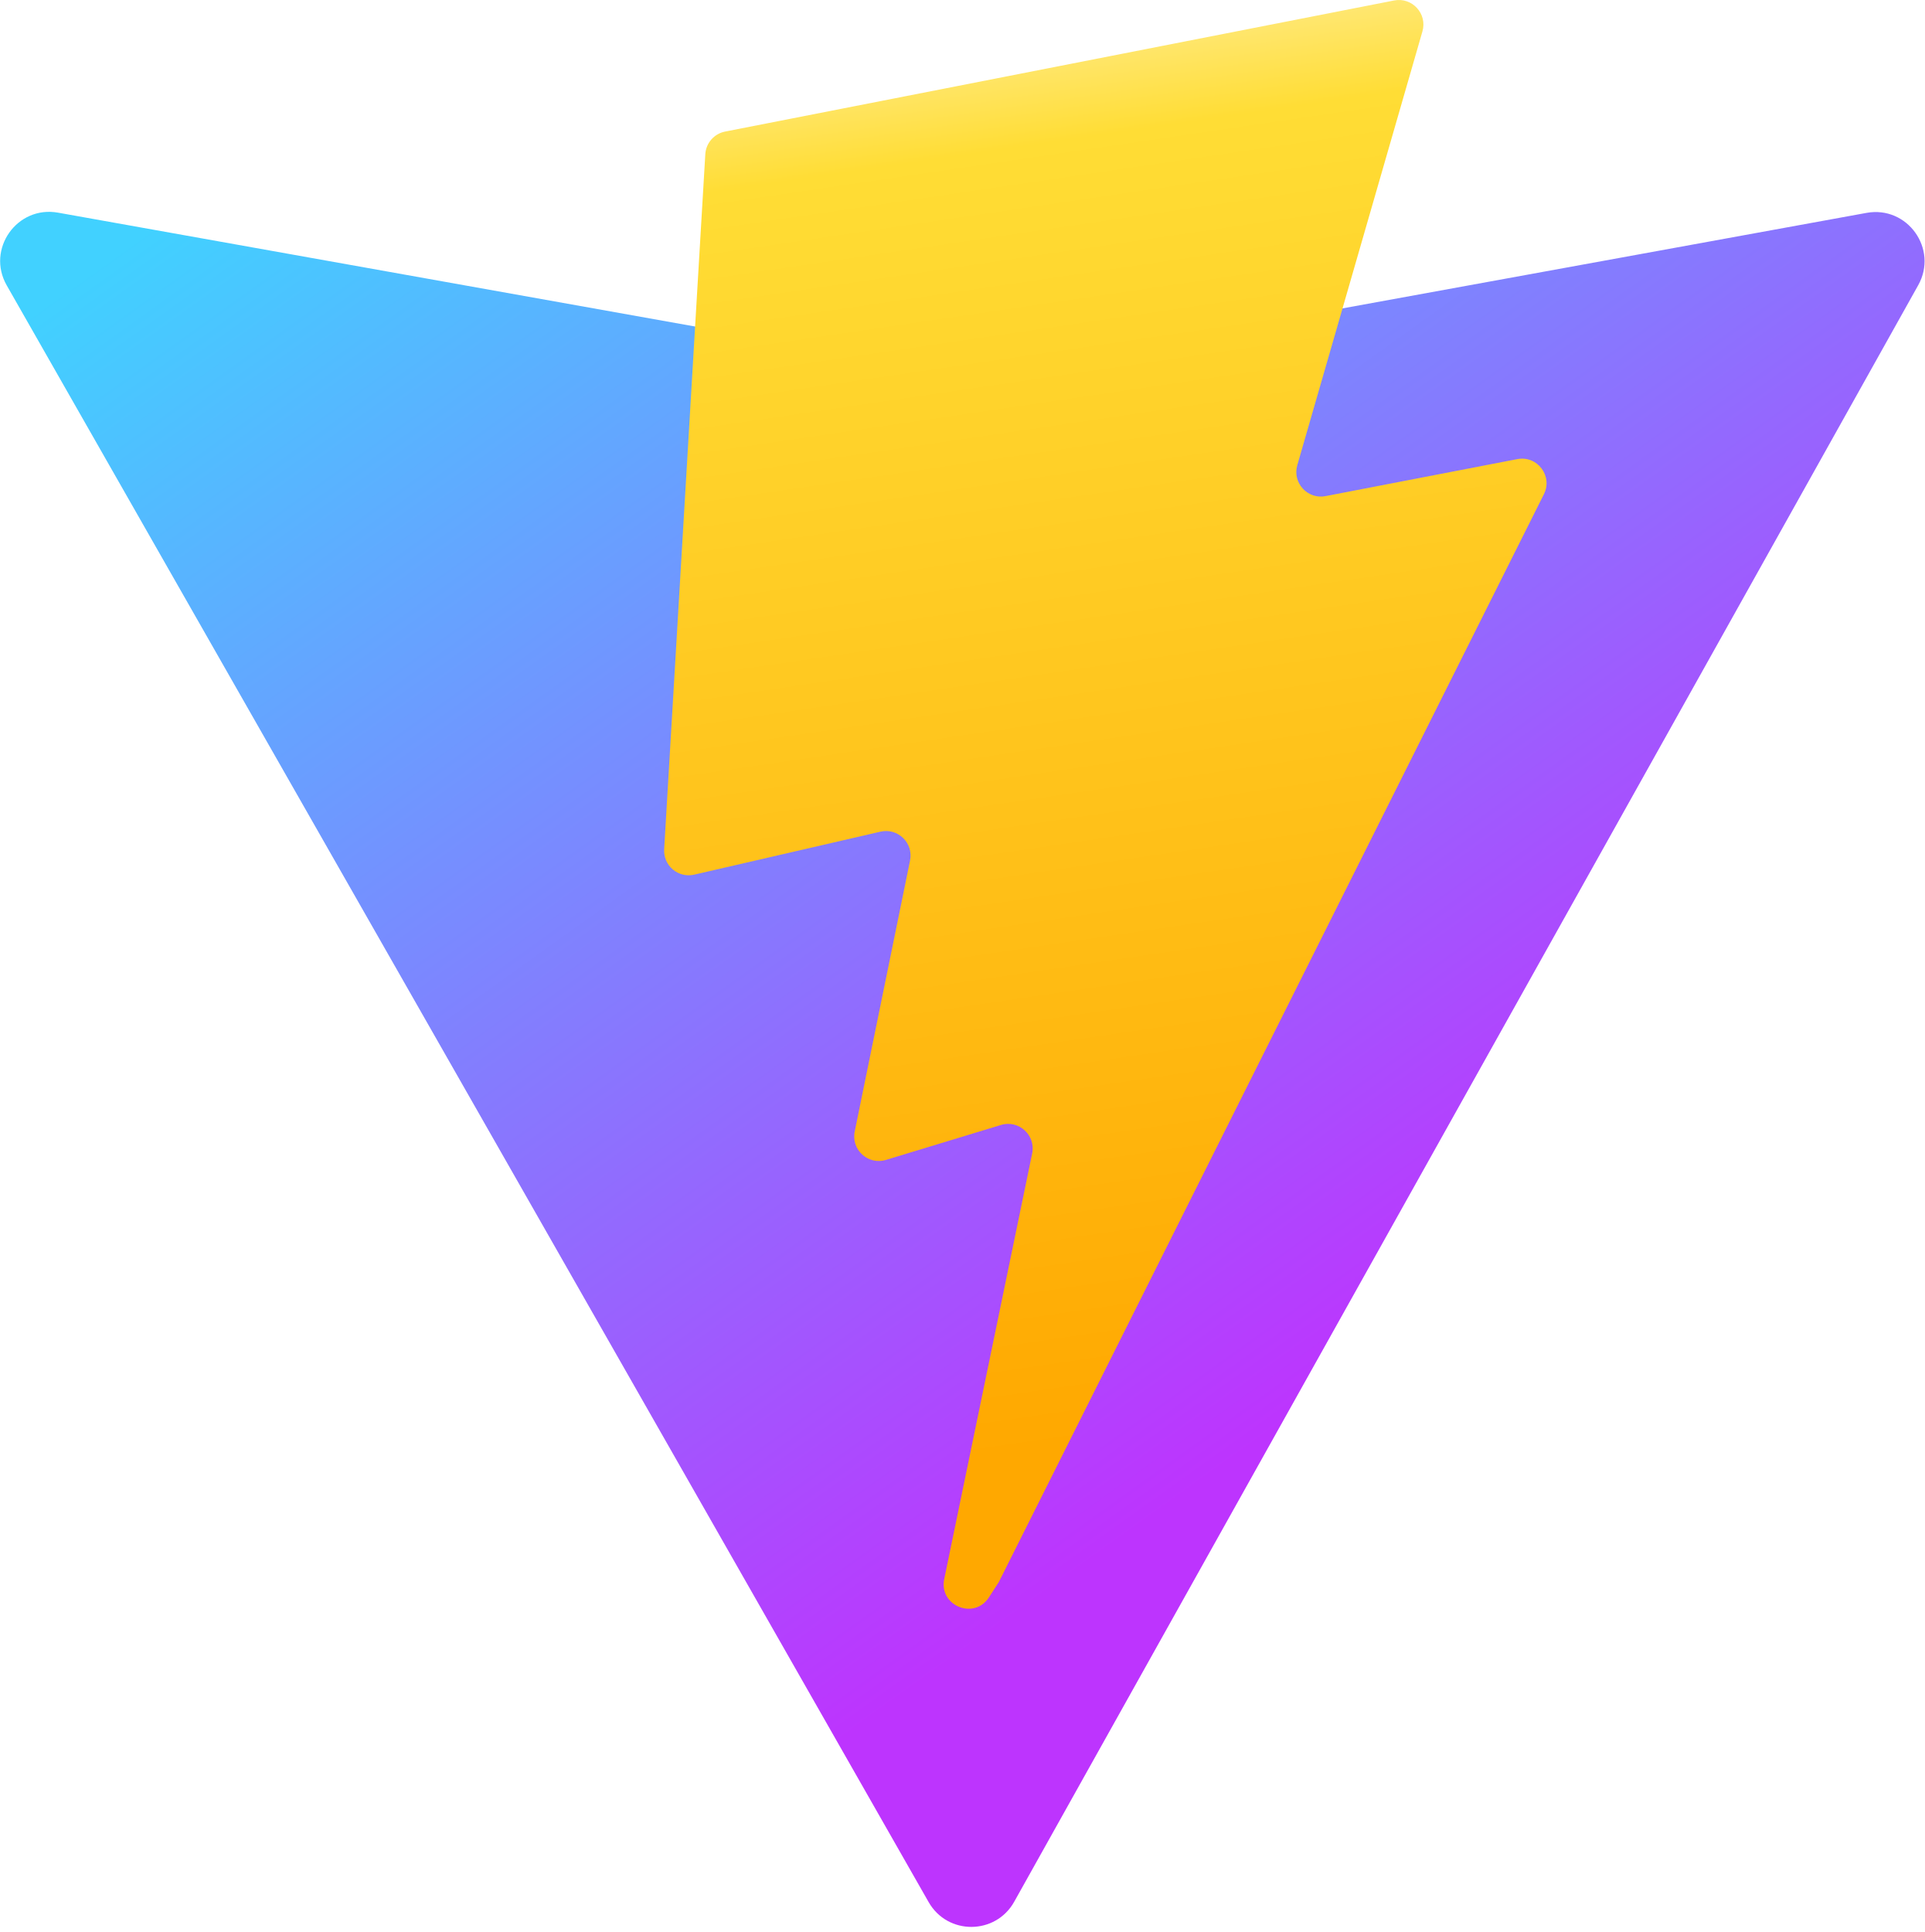
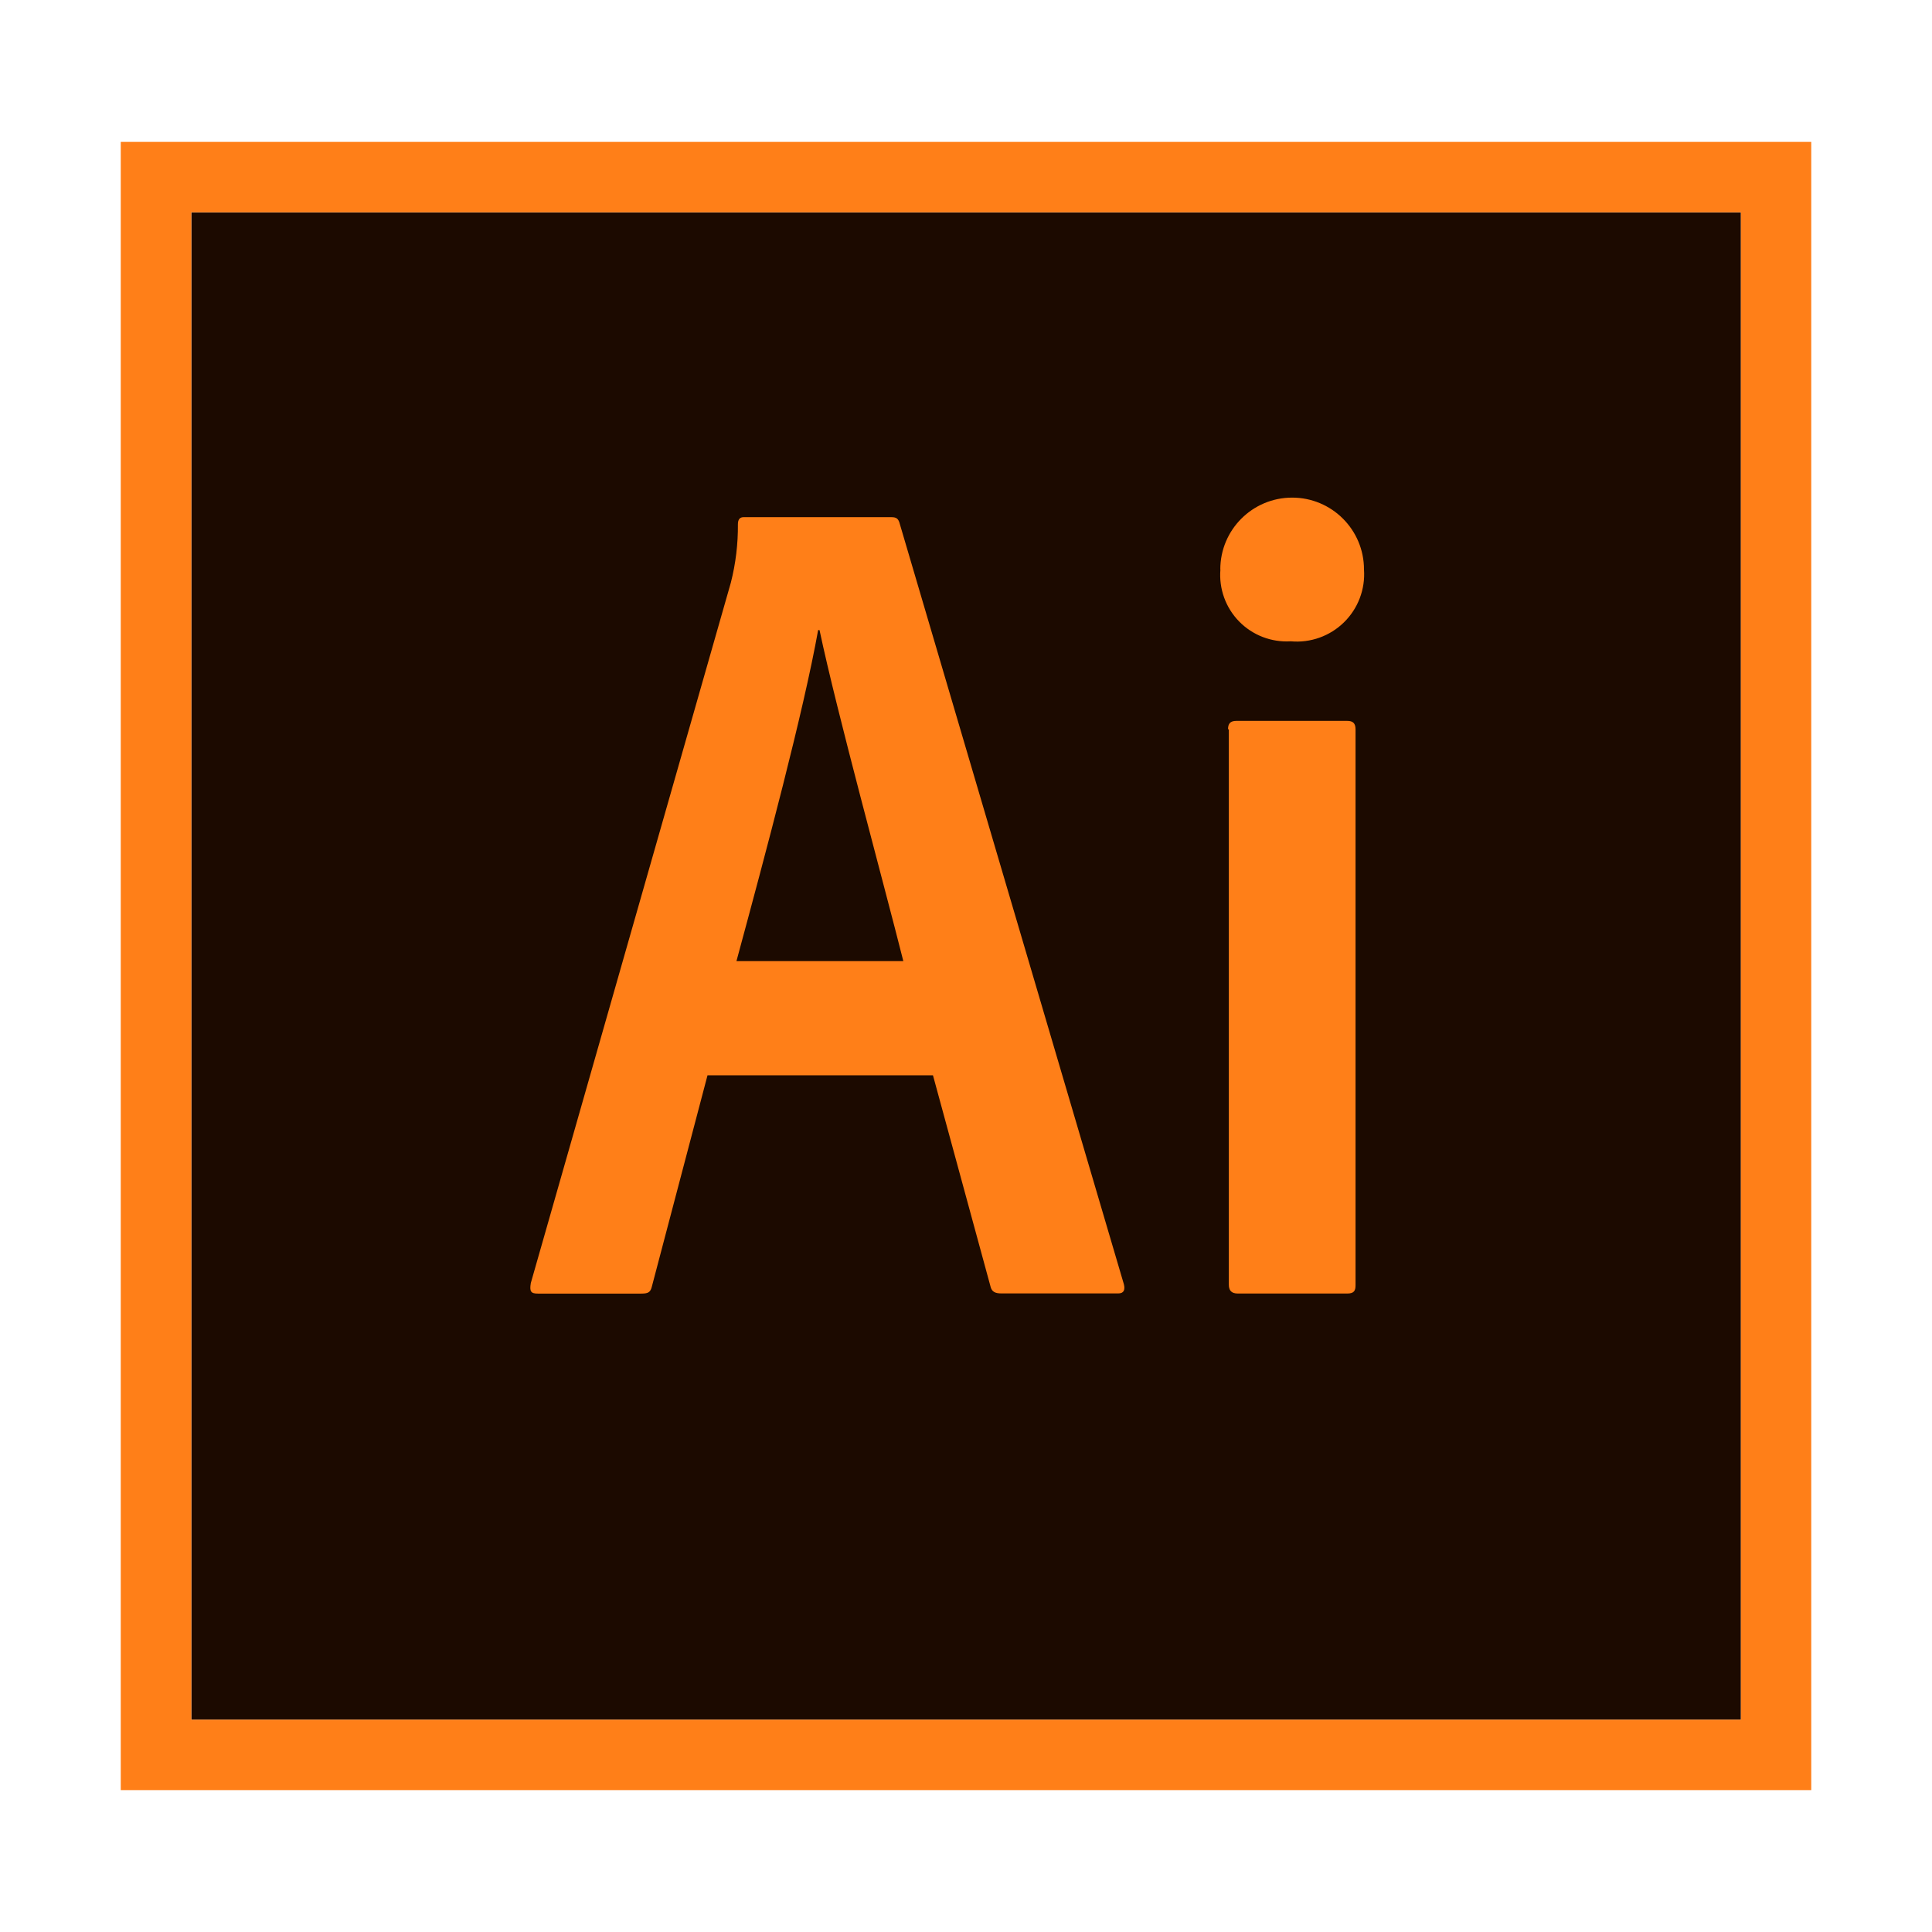
- <svg xmlns="http://www.w3.org/2000/svg" aria-hidden="true" role="img" class="iconify iconify--logos" width="31.88" height="32" preserveAspectRatio="xMidYMid meet" viewBox="0 0 256 257">
-   <defs>
-     <linearGradient id="IconifyId1813088fe1fbc01fb466" x1="-.828%" x2="57.636%" y1="7.652%" y2="78.411%">
-       <stop offset="0%" stop-color="#41D1FF" />
-       <stop offset="100%" stop-color="#BD34FE" />
-     </linearGradient>
-     <linearGradient id="IconifyId1813088fe1fbc01fb467" x1="43.376%" x2="50.316%" y1="2.242%" y2="89.03%">
-       <stop offset="0%" stop-color="#FFEA83" />
-       <stop offset="8.333%" stop-color="#FFDD35" />
-       <stop offset="100%" stop-color="#FFA800" />
-     </linearGradient>
-   </defs>
-   <path fill="url(#IconifyId1813088fe1fbc01fb466)" d="M255.153 37.938L134.897 252.976c-2.483 4.44-8.862 4.466-11.382.048L.875 37.958c-2.746-4.814 1.371-10.646 6.827-9.67l120.385 21.517a6.537 6.537 0 0 0 2.322-.004l117.867-21.483c5.438-.991 9.574 4.796 6.877 9.62Z" />
-   <path fill="url(#IconifyId1813088fe1fbc01fb467)" d="M185.432.063L96.44 17.501a3.268 3.268 0 0 0-2.634 3.014l-5.474 92.456a3.268 3.268 0 0 0 3.997 3.378l24.777-5.718c2.318-.535 4.413 1.507 3.936 3.838l-7.361 36.047c-.495 2.426 1.782 4.5 4.151 3.78l15.304-4.649c2.372-.72 4.652 1.36 4.15 3.788l-11.698 56.621c-.732 3.542 3.979 5.473 5.943 2.437l1.313-2.028l72.516-144.72c1.215-2.423-.88-5.186-3.54-4.672l-25.505 4.922c-2.396.462-4.435-1.77-3.759-4.114l16.646-57.705c.677-2.35-1.37-4.583-3.769-4.113Z" />
+ <svg xmlns="http://www.w3.org/2000/svg" width="800px" height="800px" viewBox="0 0 32 32">
+   <path d="M3.169,3.517H28.835V28.483H3.169Z" style="fill:#1c0a00" />
+   <path d="M3.169,3.517H28.835V28.483H3.169ZM2,29.65H30V2.35H2Zm18.34-17.57c0-.093.035-.14.14-.14h1.832c.093,0,.14.035.14.14v9.205c0,.093-.023.14-.14.14H20.505c-.117,0-.152-.058-.152-.152V12.08h-.012Zm-.128-2.648a1.19,1.19,0,0,1,2.38,0,1.115,1.115,0,0,1-1.213,1.19A1.1,1.1,0,0,1,20.214,9.432Zm-5.25,6.487c-.327-1.3-1.1-4.118-1.388-5.483h-.023c-.245,1.365-.863,3.675-1.353,5.483Zm-3.243,1.89-.922,3.5c-.023.093-.058.117-.175.117H8.909c-.117,0-.14-.035-.117-.175l3.313-11.6a3.779,3.779,0,0,0,.117-.968c0-.082.035-.117.093-.117h2.45c.082,0,.117.023.14.117l3.71,12.588c.023.093,0,.152-.093.152H16.585c-.093,0-.152-.023-.175-.1l-.957-3.512H11.72Z" style="fill:#ff7f18" />
</svg>
